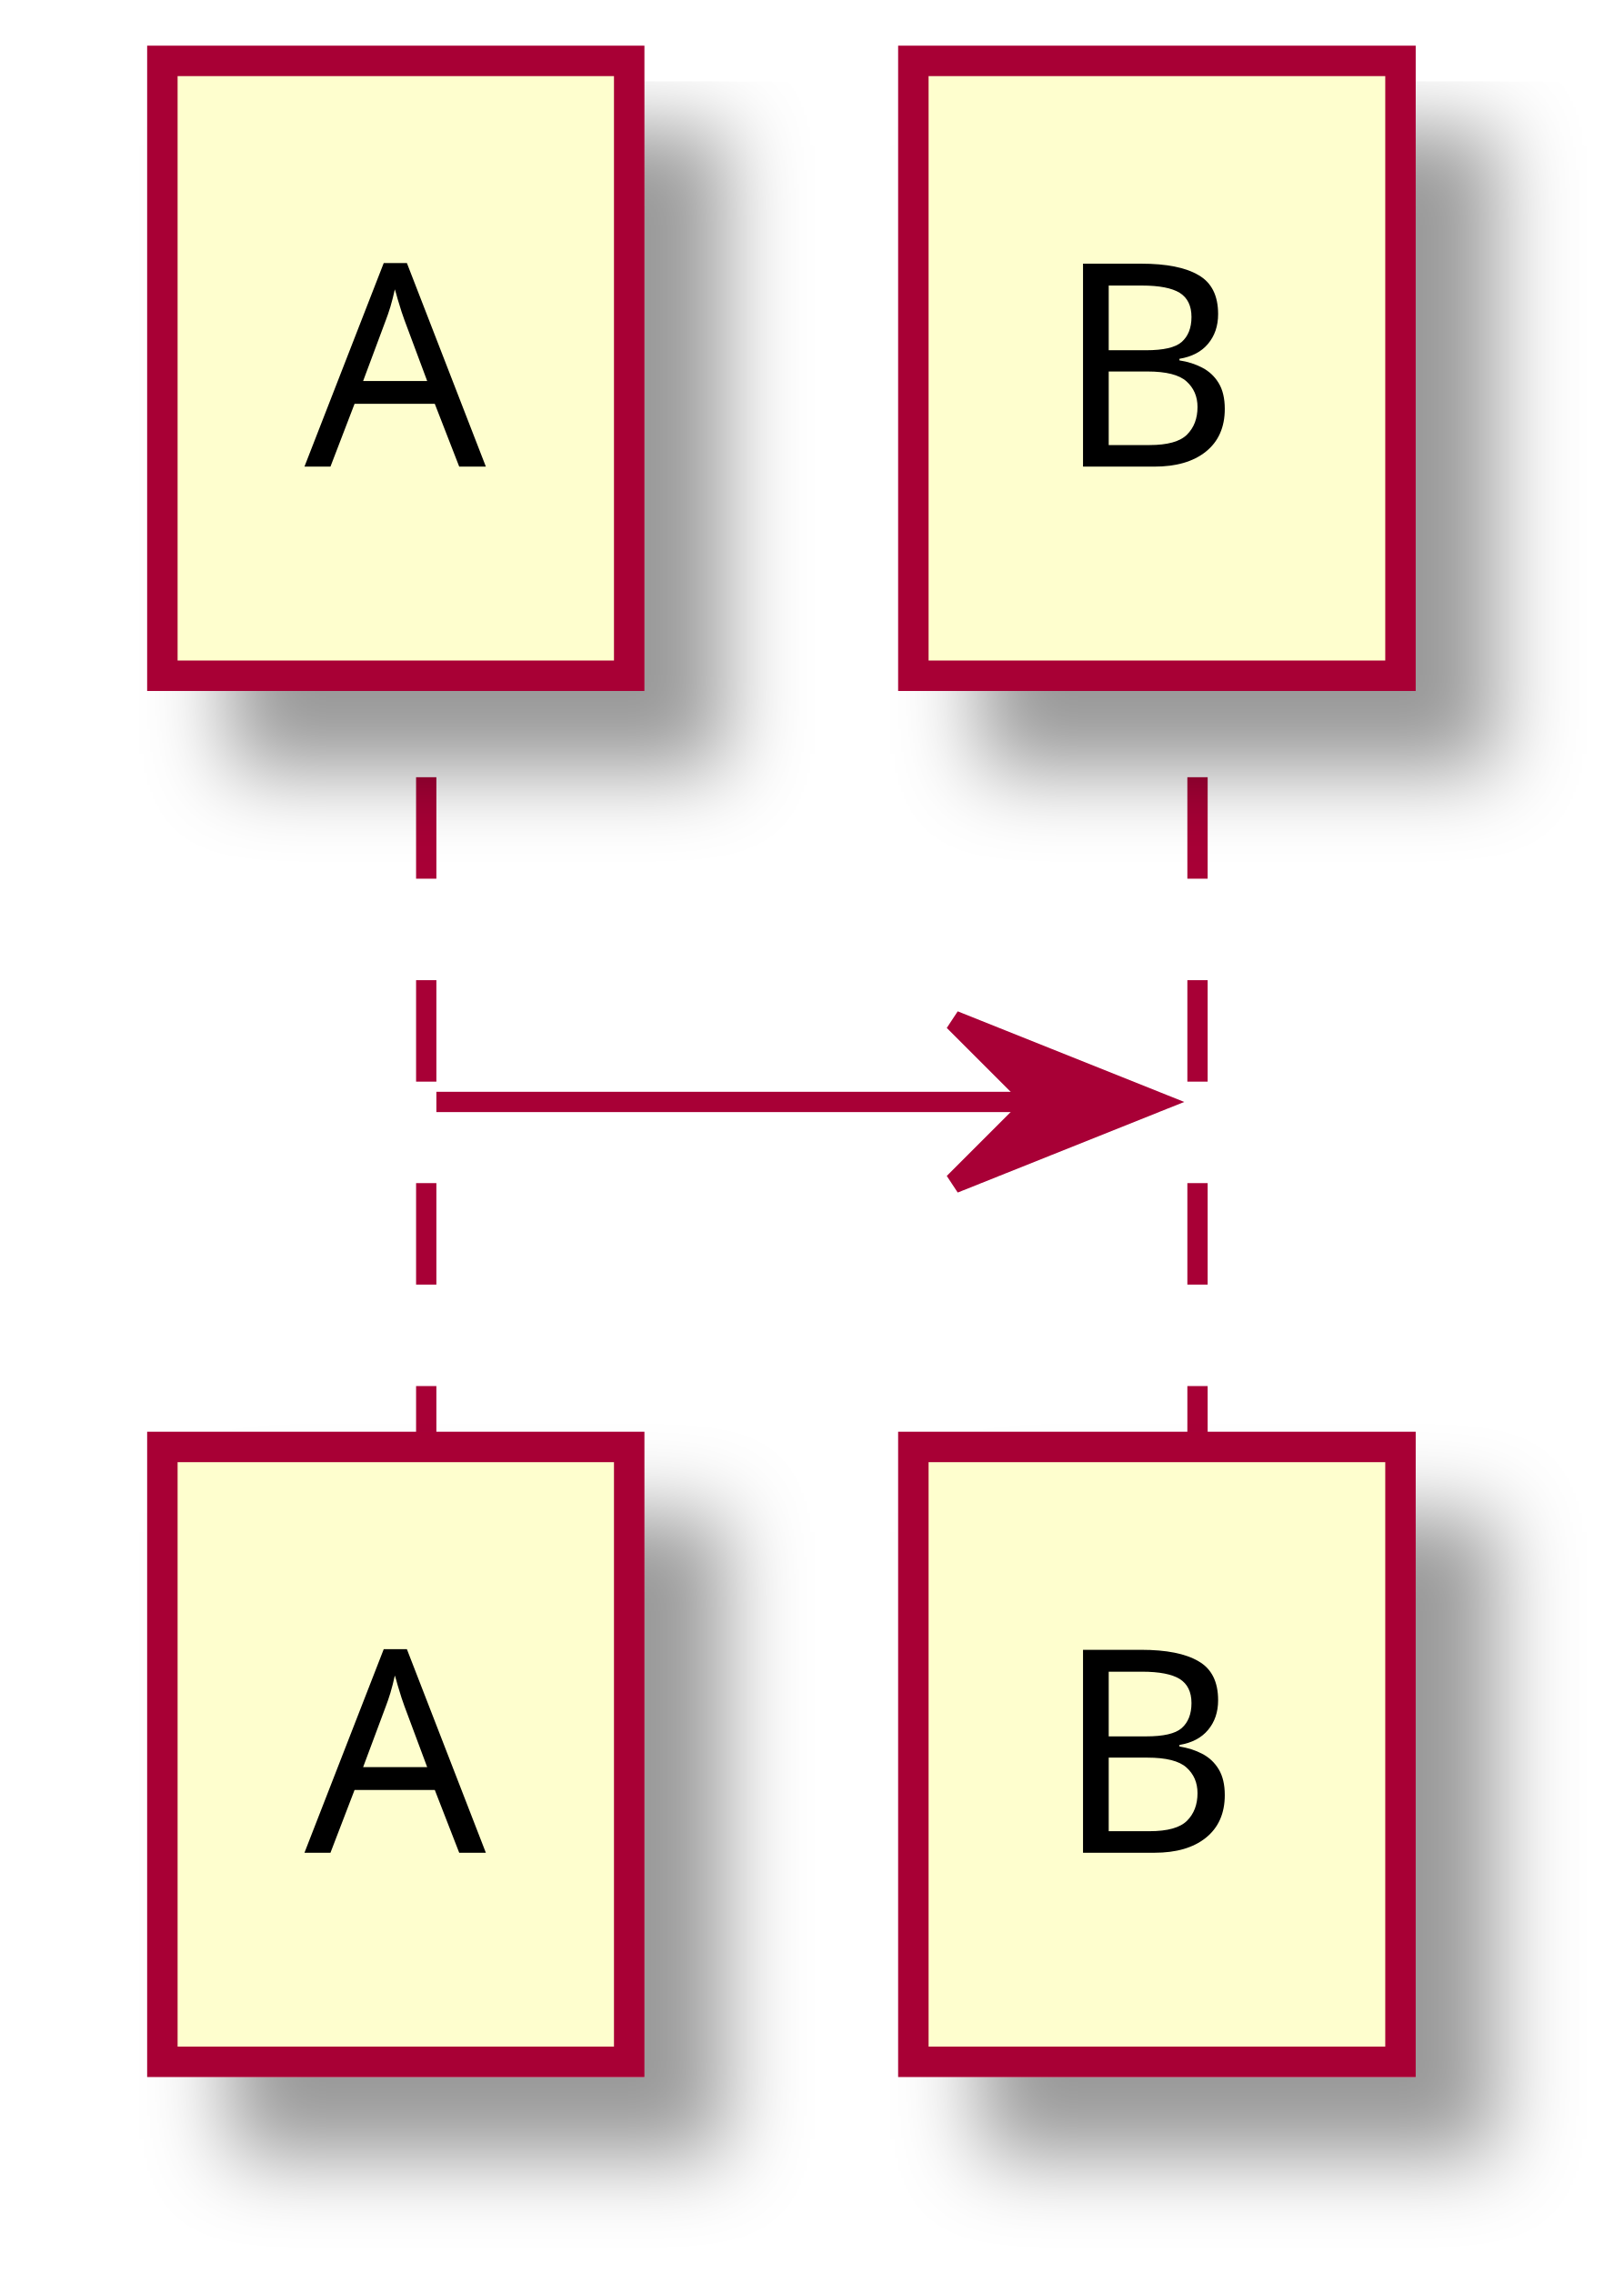
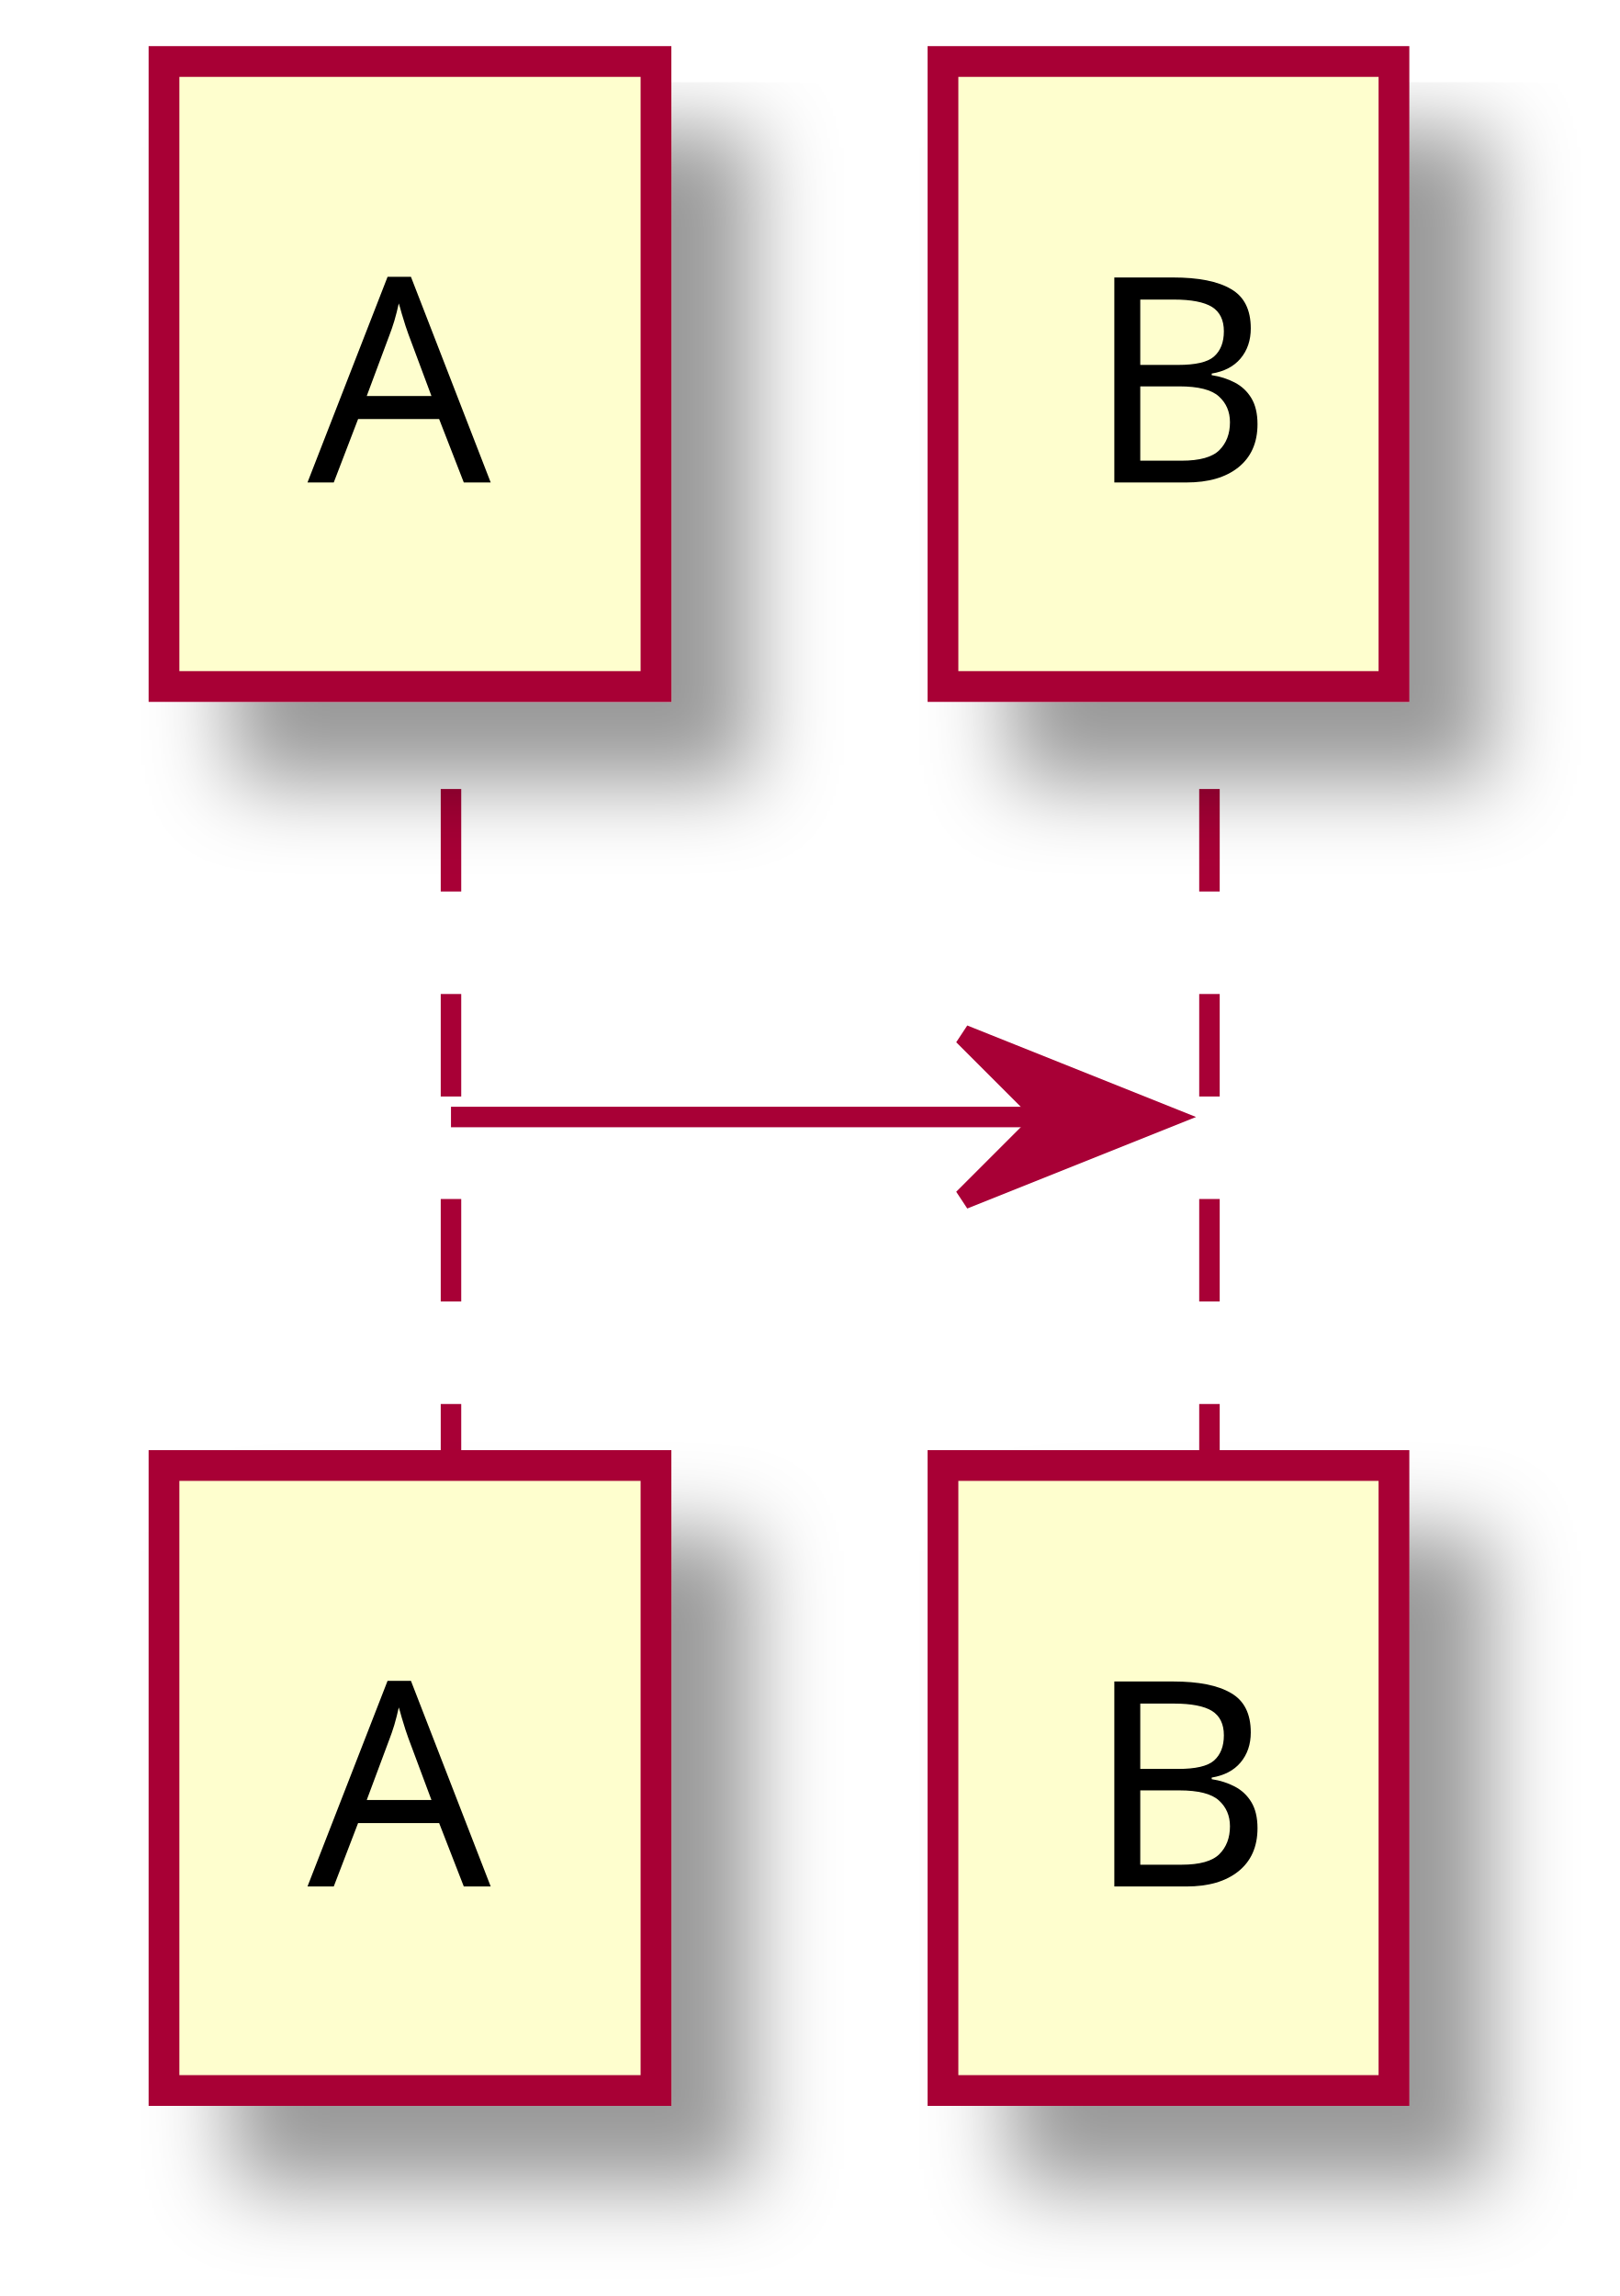
- <svg xmlns="http://www.w3.org/2000/svg" contentScriptType="application/ecmascript" contentStyleType="text/css" height="112px" preserveAspectRatio="none" style="width:80px;height:112px;" version="1.1" viewBox="0 0 80 112" width="80px" zoomAndPan="magnify">
+ <svg xmlns="http://www.w3.org/2000/svg" contentScriptType="application/ecmascript" contentStyleType="text/css" height="112px" preserveAspectRatio="none" style="width:79px;height:112px;" version="1.1" viewBox="0 0 79 112" width="79px" zoomAndPan="magnify">
  <defs>
    <filter height="300%" id="f1bkhvaf80npb5" width="300%" x="-1" y="-1">
      <feGaussianBlur result="blurOut" stdDeviation="2.0" />
      <feColorMatrix in="blurOut" result="blurOut2" type="matrix" values="0 0 0 0 0 0 0 0 0 0 0 0 0 0 0 0 0 0 .4 0" />
      <feOffset dx="4.0" dy="4.0" in="blurOut2" result="blurOut3" />
      <feBlend in="SourceGraphic" in2="blurOut3" mode="normal" />
    </filter>
  </defs>
  <g>
-     <line style="stroke: #A80036; stroke-width: 1.0; stroke-dasharray: 5.0,5.0;" x1="21" x2="21" y1="38.297" y2="72.297" />
-     <line style="stroke: #A80036; stroke-width: 1.0; stroke-dasharray: 5.0,5.0;" x1="59" x2="59" y1="38.297" y2="72.297" />
-     <rect fill="#FEFECE" filter="url(#f1bkhvaf80npb5)" height="30.297" style="stroke: #A80036; stroke-width: 1.5;" width="23" x="8" y="3" />
-     <text fill="#000000" font-family="sans-serif" font-size="14" lengthAdjust="spacingAndGlyphs" textLength="9" x="15" y="22.995">A</text>
-     <rect fill="#FEFECE" filter="url(#f1bkhvaf80npb5)" height="30.297" style="stroke: #A80036; stroke-width: 1.5;" width="23" x="8" y="71.297" />
-     <text fill="#000000" font-family="sans-serif" font-size="14" lengthAdjust="spacingAndGlyphs" textLength="9" x="15" y="91.292">A</text>
-     <rect fill="#FEFECE" filter="url(#f1bkhvaf80npb5)" height="30.297" style="stroke: #A80036; stroke-width: 1.5;" width="24" x="45" y="3" />
-     <text fill="#000000" font-family="sans-serif" font-size="14" lengthAdjust="spacingAndGlyphs" textLength="10" x="52" y="22.995">B</text>
-     <rect fill="#FEFECE" filter="url(#f1bkhvaf80npb5)" height="30.297" style="stroke: #A80036; stroke-width: 1.5;" width="24" x="45" y="71.297" />
-     <text fill="#000000" font-family="sans-serif" font-size="14" lengthAdjust="spacingAndGlyphs" textLength="10" x="52" y="91.292">B</text>
-     <polygon fill="#A80036" points="47,50.297,57,54.297,47,58.297,51,54.297" style="stroke: #A80036; stroke-width: 1.0;" />
-     <line style="stroke: #A80036; stroke-width: 1.0;" x1="21.5" x2="53" y1="54.297" y2="54.297" />
+     <line style="stroke: #A80036; stroke-width: 1.0; stroke-dasharray: 5.0,5.0;" x1="22" x2="22" y1="38.488" y2="72.488" />
+     <line style="stroke: #A80036; stroke-width: 1.0; stroke-dasharray: 5.0,5.0;" x1="59" x2="59" y1="38.488" y2="72.488" />
+     <rect fill="#FEFECE" filter="url(#f1bkhvaf80npb5)" height="30.488" style="stroke: #A80036; stroke-width: 1.5;" width="24" x="8" y="3" />
+     <text fill="#000000" font-family="sans-serif" font-size="14" lengthAdjust="spacingAndGlyphs" textLength="10" x="15" y="23.535">A</text>
+     <rect fill="#FEFECE" filter="url(#f1bkhvaf80npb5)" height="30.488" style="stroke: #A80036; stroke-width: 1.5;" width="24" x="8" y="71.488" />
+     <text fill="#000000" font-family="sans-serif" font-size="14" lengthAdjust="spacingAndGlyphs" textLength="10" x="15" y="92.023">A</text>
+     <rect fill="#FEFECE" filter="url(#f1bkhvaf80npb5)" height="30.488" style="stroke: #A80036; stroke-width: 1.5;" width="22" x="46" y="3" />
+     <text fill="#000000" font-family="sans-serif" font-size="14" lengthAdjust="spacingAndGlyphs" textLength="8" x="53" y="23.535">B</text>
+     <rect fill="#FEFECE" filter="url(#f1bkhvaf80npb5)" height="30.488" style="stroke: #A80036; stroke-width: 1.5;" width="22" x="46" y="71.488" />
+     <text fill="#000000" font-family="sans-serif" font-size="14" lengthAdjust="spacingAndGlyphs" textLength="8" x="53" y="92.023">B</text>
+     <polygon fill="#A80036" points="47,50.488,57,54.488,47,58.488,51,54.488" style="stroke: #A80036; stroke-width: 1.0;" />
+     <line style="stroke: #A80036; stroke-width: 1.0;" x1="22" x2="53" y1="54.488" y2="54.488" />
  </g>
</svg>
